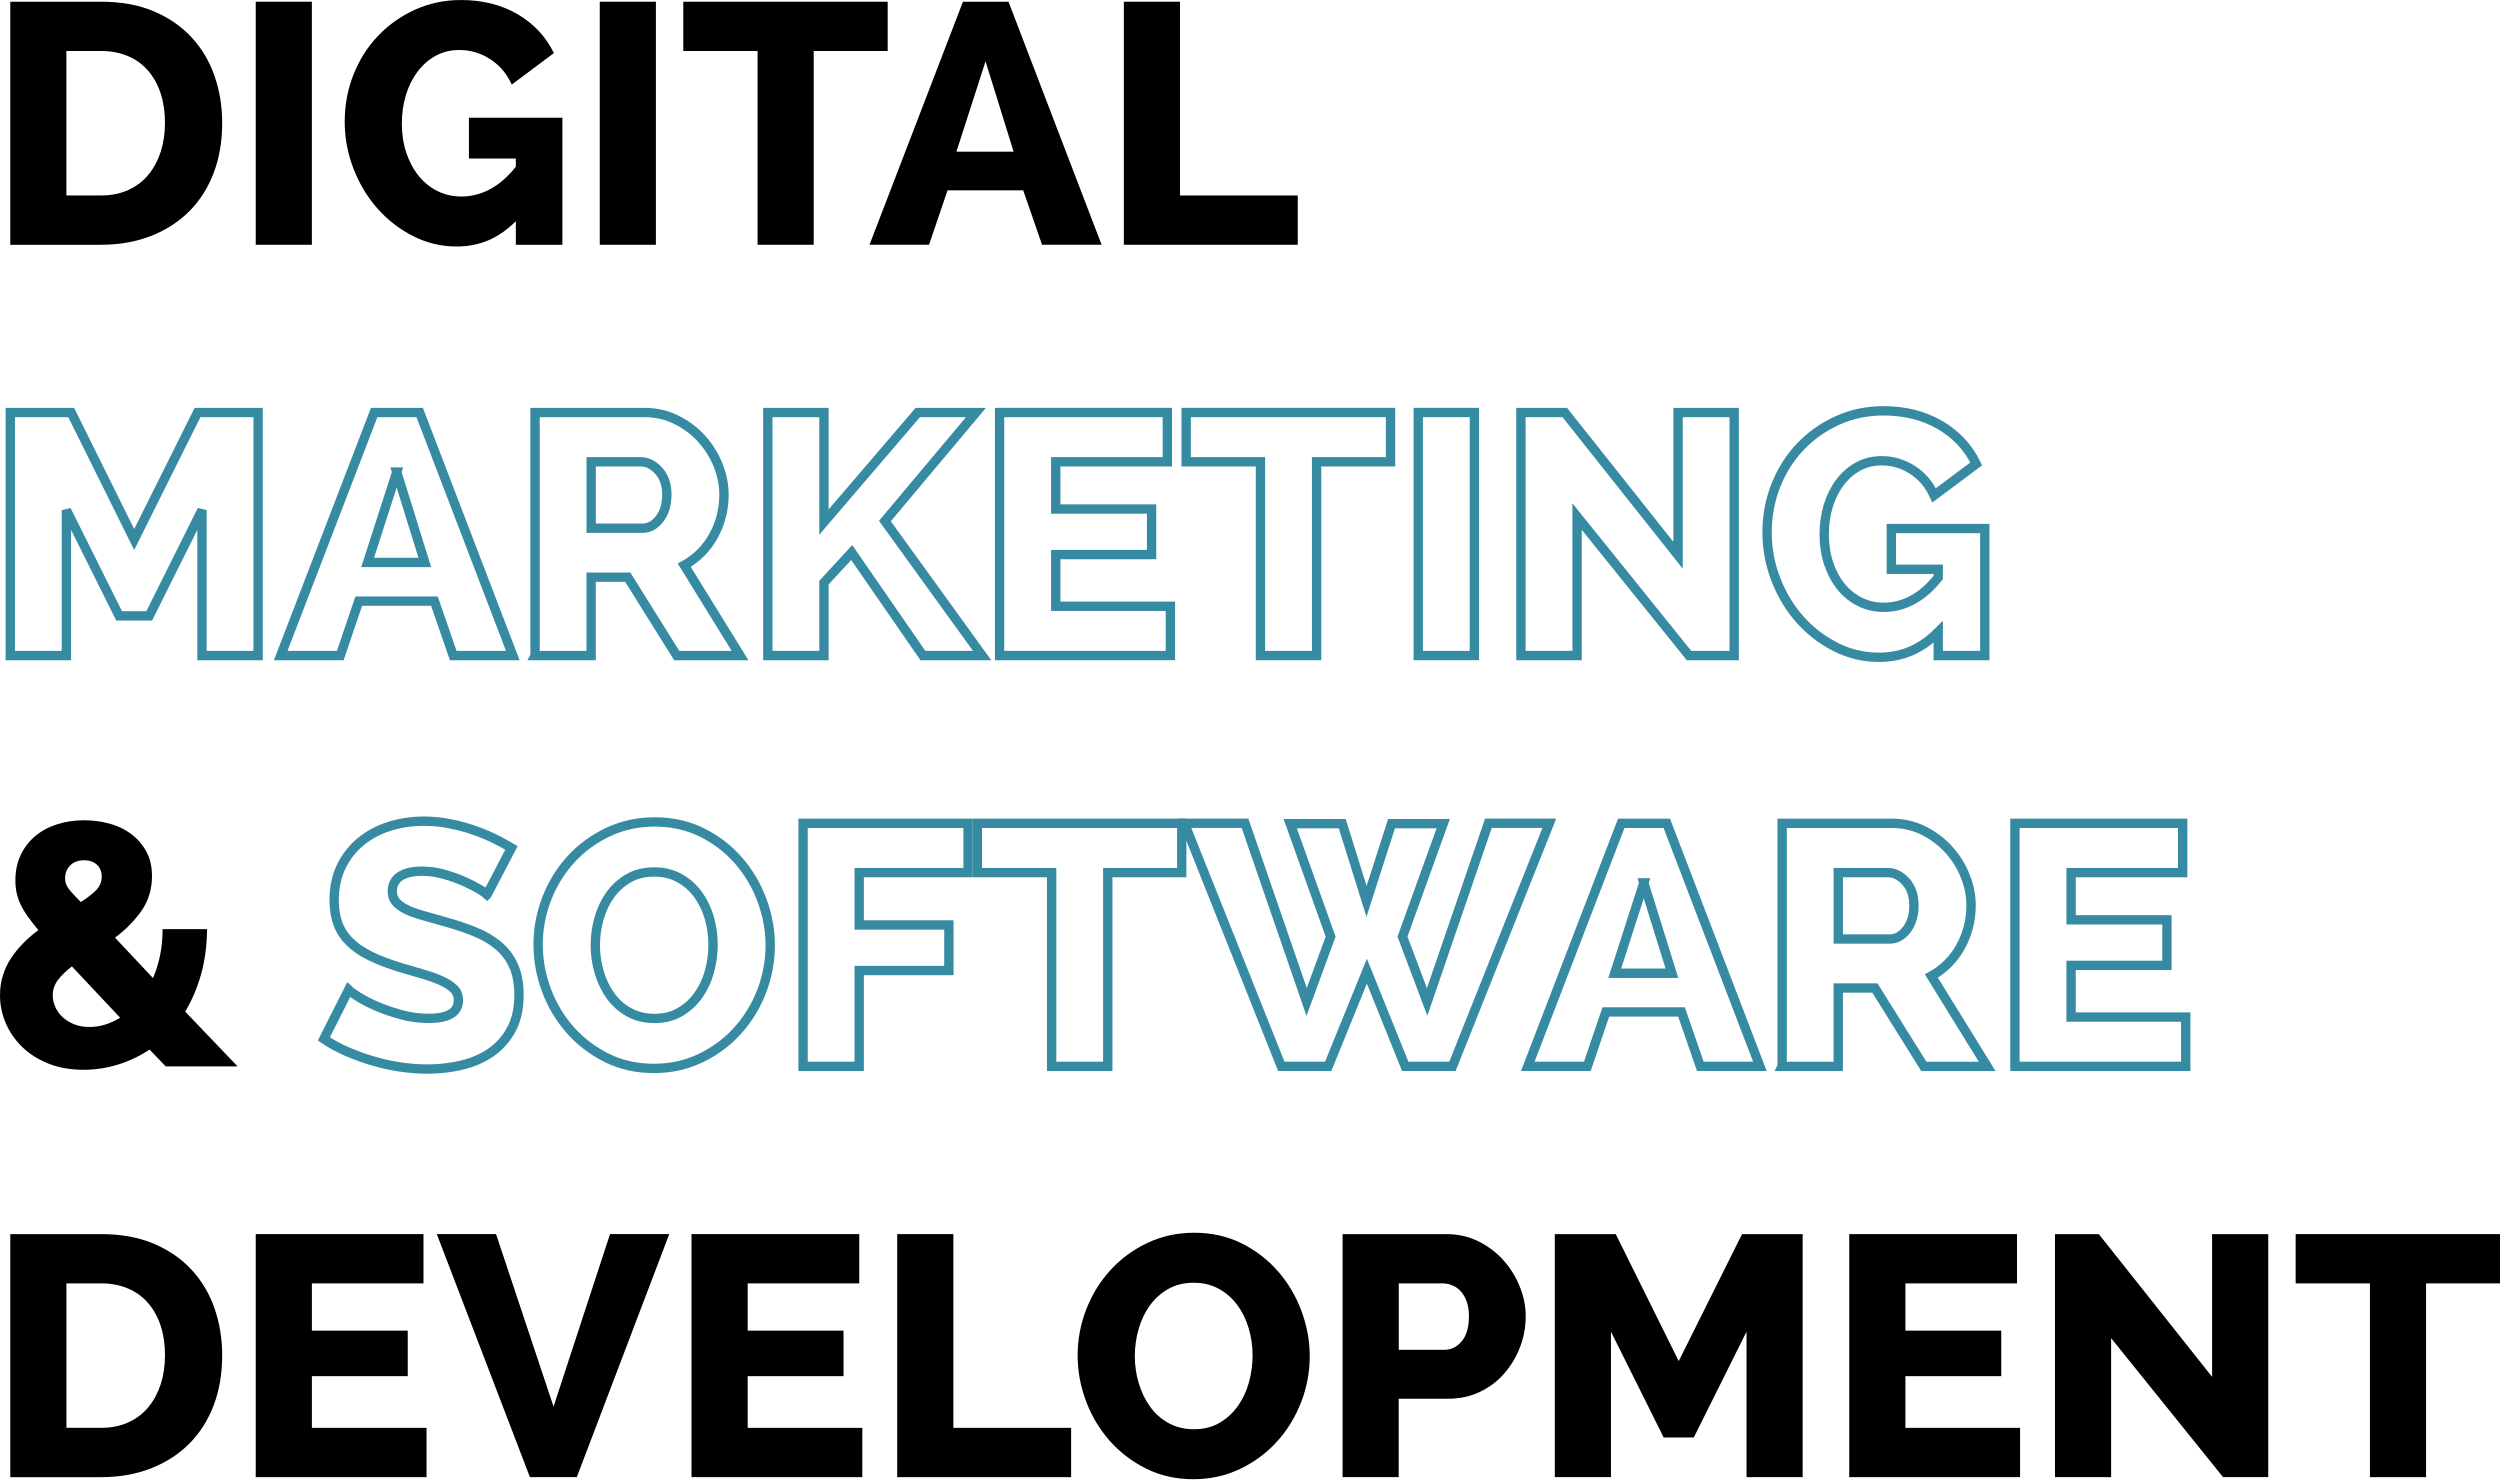
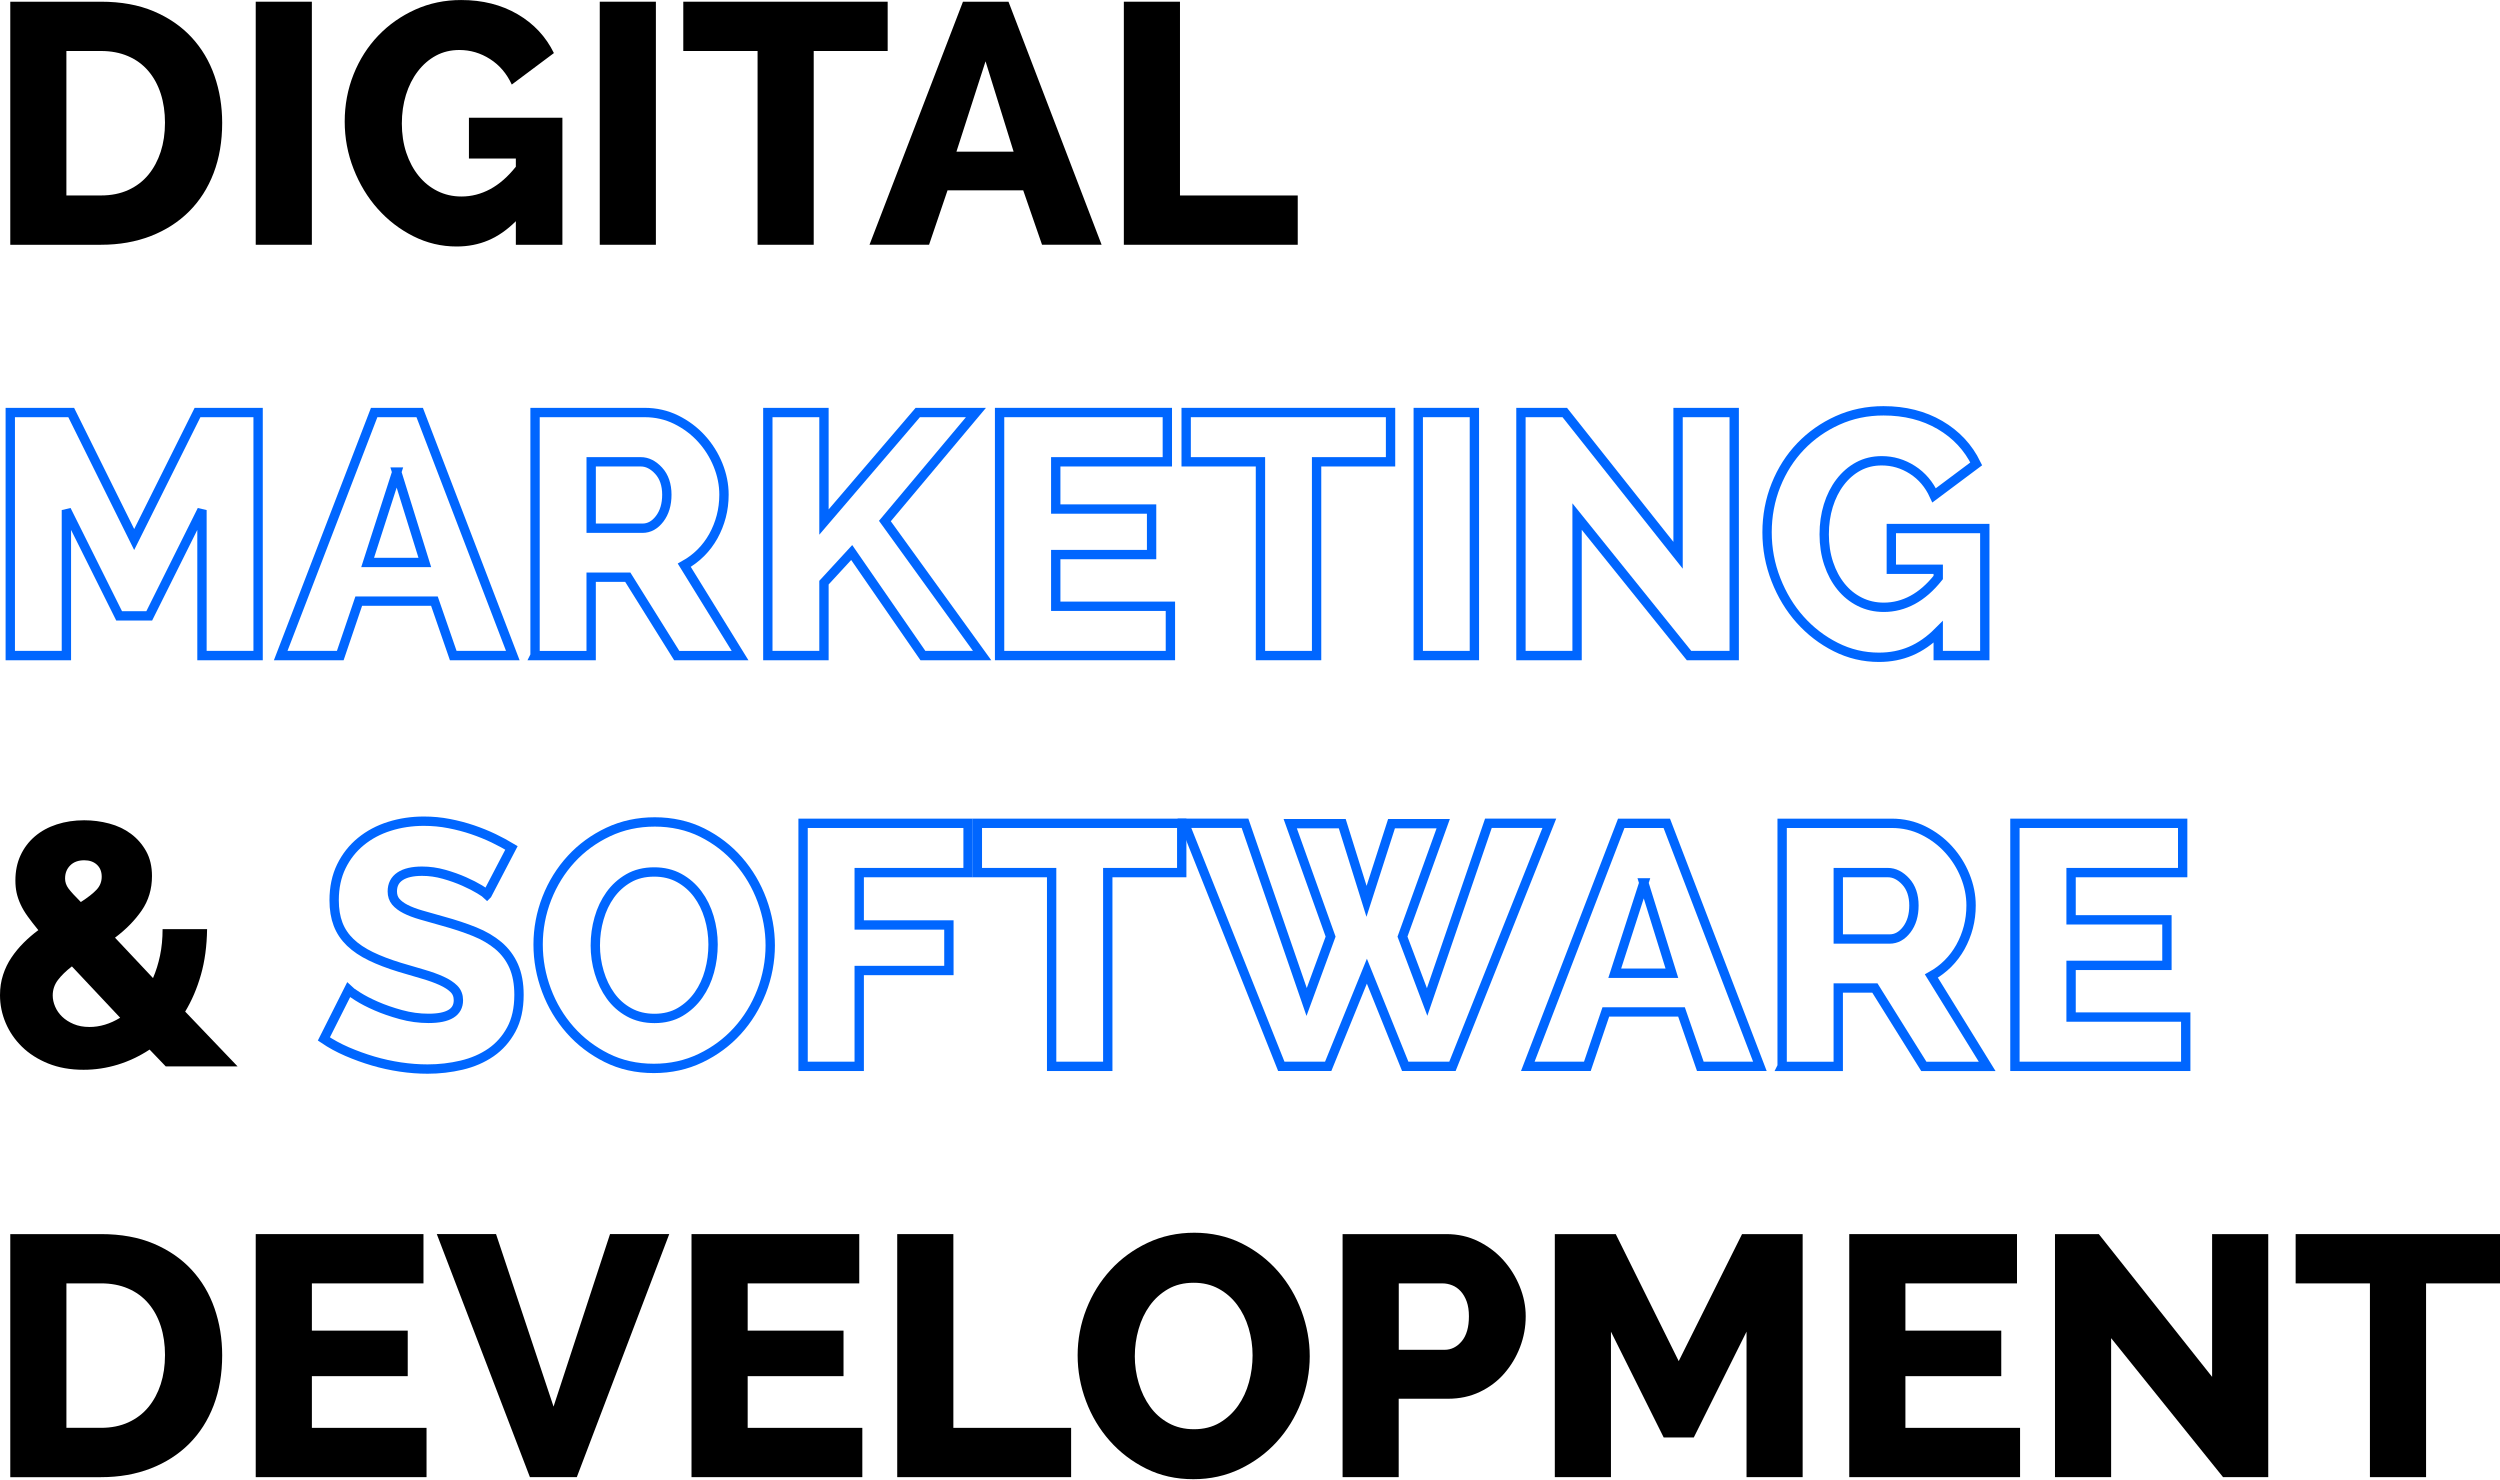
<svg xmlns="http://www.w3.org/2000/svg" id="uuid-52989c7a-e170-43d6-9061-1251ff581782" viewBox="0 0 1070.19 633.21">
  <g id="uuid-4ae70d94-1f5b-4331-abe2-535ff5c35104">
    <g>
      <g>
        <path d="M4.4,104.78V.73H43.23c8.6,0,16.12,1.37,22.57,4.1,6.45,2.74,11.84,6.45,16.19,11.14,4.35,4.69,7.62,10.18,9.82,16.49s3.3,13.02,3.3,20.15c0,7.91-1.22,15.07-3.66,21.47-2.44,6.4-5.94,11.87-10.48,16.41-4.54,4.54-10.02,8.06-16.41,10.55-6.4,2.49-13.51,3.74-21.32,3.74H4.4ZM70.63,52.61c0-4.59-.61-8.77-1.83-12.53-1.22-3.76-3-7.01-5.35-9.75-2.34-2.73-5.23-4.84-8.65-6.3-3.42-1.47-7.28-2.2-11.58-2.2h-14.8v61.84h14.8c4.4,0,8.3-.78,11.72-2.34,3.42-1.56,6.28-3.74,8.57-6.52,2.29-2.78,4.05-6.06,5.28-9.82,1.22-3.76,1.83-7.89,1.83-12.38Z" />
        <path d="M109.47,104.78V.73h24.03V104.78h-24.03Z" />
        <path d="M220.84,94.67c-3.71,3.71-7.64,6.45-11.8,8.21-4.15,1.76-8.67,2.64-13.56,2.64-6.55,0-12.73-1.47-18.54-4.4-5.81-2.93-10.89-6.84-15.24-11.72-4.35-4.88-7.79-10.57-10.33-17.07-2.54-6.5-3.81-13.26-3.81-20.3s1.27-13.87,3.81-20.22c2.54-6.35,6.06-11.87,10.55-16.56,4.49-4.69,9.77-8.4,15.83-11.14,6.06-2.73,12.6-4.1,19.64-4.1,9.18,0,17.24,2.03,24.18,6.08,6.94,4.06,12.11,9.6,15.54,16.63l-18.03,13.48c-2.15-4.69-5.25-8.33-9.31-10.92-4.06-2.59-8.43-3.88-13.12-3.88-3.71,0-7.06,.81-10.04,2.42-2.98,1.61-5.57,3.86-7.77,6.74-2.2,2.88-3.88,6.23-5.06,10.04-1.17,3.81-1.76,7.91-1.76,12.31s.63,8.65,1.9,12.46c1.27,3.81,3.03,7.11,5.28,9.89,2.25,2.78,4.93,4.96,8.06,6.52,3.13,1.56,6.54,2.34,10.26,2.34,4.3,0,8.4-1.05,12.31-3.15,3.91-2.1,7.57-5.3,10.99-9.6v-3.52h-20.08v-17.44h40.01v54.37h-19.93v-10.11Z" />
        <path d="M256.74,104.78V.73h24.03V104.78h-24.03Z" />
        <path d="M379.98,21.83h-31.65V104.78h-24.03V21.83h-31.8V.73h87.49V21.83Z" />
        <path d="M372.21,104.78L412.22,.73h19.49l39.86,104.04h-25.5l-8.06-23.3h-32.39l-7.91,23.3h-25.5Zm49.68-78.55l-12.46,38.69h24.47l-12.02-38.69Z" />
        <path d="M481.09,104.78V.73h24.03V83.68h50.41v21.1h-74.44Z" />
      </g>
      <g>
-         <path d="M86.46,280.63v-62.28l-22.57,45.28h-12.9l-22.57-45.28v62.28H4.4v-104.04H30.48l26.96,54.37,27.11-54.37h25.94v104.04h-24.03Z" style="fill:none; stroke:#368ba3; stroke-width:4px;" />
-         <path d="M120.16,280.63l40.01-104.04h19.49l39.86,104.04h-25.5l-8.06-23.3h-32.39l-7.91,23.3h-25.5Zm49.68-78.55l-12.46,38.69h24.47l-12.02-38.69Z" style="fill:none; stroke:#368ba3; stroke-width:4px;" />
-         <path d="M229.04,280.63v-104.04h46.89c4.88,0,9.4,1.03,13.55,3.08,4.15,2.05,7.74,4.74,10.77,8.06,3.03,3.32,5.4,7.08,7.11,11.28,1.71,4.2,2.56,8.45,2.56,12.75,0,3.22-.39,6.33-1.17,9.31-.78,2.98-1.91,5.79-3.37,8.43-1.47,2.64-3.25,5.01-5.35,7.11-2.1,2.1-4.47,3.88-7.11,5.35l23.89,38.69h-27.11l-20.96-33.56h-15.68v33.56h-24.03Zm24.03-54.51h21.98c2.83,0,5.28-1.34,7.33-4.03,2.05-2.69,3.08-6.13,3.08-10.33s-1.17-7.72-3.52-10.26c-2.34-2.54-4.89-3.81-7.62-3.81h-21.25v28.43Z" style="fill:none; stroke:#368ba3; stroke-width:4px;" />
-         <path d="M328.69,280.63v-104.04h24.03v46.89l40.15-46.89h24.91l-38.98,46.45,41.62,57.59h-25.35l-30.48-44.11-11.87,12.9v31.21h-24.03Z" style="fill:none; stroke:#368ba3; stroke-width:4px;" />
-         <path d="M501.02,259.53v21.1h-73.12v-104.04h71.81v21.1h-47.77v20.22h41.03v19.49h-41.03v22.13h49.09Z" style="fill:none; stroke:#368ba3; stroke-width:4px;" />
-         <path d="M595.25,197.69h-31.65v82.94h-24.03v-82.94h-31.8v-21.1h87.49v21.1Z" style="fill:none; stroke:#368ba3; stroke-width:4px;" />
-         <path d="M607.12,280.63v-104.04h24.03v104.04h-24.03Z" style="fill:none; stroke:#368ba3; stroke-width:4px;" />
-         <path d="M675.11,221.13v59.5h-24.03v-104.04h18.76l48.5,61.11v-61.11h24.03v104.04h-19.34l-47.92-59.5Z" style="fill:none; stroke:#368ba3; stroke-width:4px;" />
-         <path d="M829.71,270.52c-3.71,3.71-7.65,6.45-11.8,8.21-4.15,1.76-8.67,2.64-13.55,2.64-6.55,0-12.73-1.46-18.54-4.4-5.81-2.93-10.89-6.84-15.24-11.72-4.35-4.88-7.79-10.57-10.33-17.07-2.54-6.5-3.81-13.26-3.81-20.3s1.27-13.87,3.81-20.22c2.54-6.35,6.06-11.87,10.55-16.56,4.49-4.69,9.77-8.4,15.83-11.14,6.06-2.73,12.6-4.1,19.64-4.1,9.18,0,17.24,2.03,24.18,6.08,6.94,4.06,12.11,9.6,15.53,16.63l-18.03,13.48c-2.15-4.69-5.25-8.33-9.3-10.92-4.06-2.59-8.43-3.88-13.12-3.88-3.71,0-7.06,.81-10.04,2.42-2.98,1.61-5.57,3.86-7.77,6.74-2.2,2.88-3.88,6.23-5.06,10.04-1.17,3.81-1.76,7.91-1.76,12.31s.63,8.65,1.91,12.46c1.27,3.81,3.03,7.11,5.28,9.89,2.25,2.78,4.93,4.96,8.06,6.52,3.12,1.56,6.54,2.34,10.26,2.34,4.3,0,8.4-1.05,12.31-3.15,3.91-2.1,7.57-5.3,10.99-9.6v-3.52h-20.08v-17.44h40.01v54.37h-19.93v-10.11Z" style="fill:none; stroke:#368ba3; stroke-width:4px;" />
+         <path d="M86.46,280.63v-62.28l-22.57,45.28h-12.9l-22.57-45.28v62.28H4.4v-104.04H30.48l26.96,54.37,27.11-54.37h25.94v104.04h-24.03Z" style="fill:none; stroke:#0066FF; stroke-width:4px;" />
+         <path d="M120.16,280.63l40.01-104.04h19.49l39.86,104.04h-25.5l-8.06-23.3h-32.39l-7.91,23.3h-25.5Zm49.68-78.55l-12.46,38.69h24.47l-12.02-38.69Z" style="fill:none; stroke:#0066FF; stroke-width:4px;" />
+         <path d="M229.04,280.63v-104.04h46.89c4.88,0,9.4,1.03,13.55,3.08,4.15,2.05,7.74,4.74,10.77,8.06,3.03,3.32,5.4,7.08,7.11,11.28,1.71,4.2,2.56,8.45,2.56,12.75,0,3.22-.39,6.33-1.17,9.31-.78,2.98-1.91,5.79-3.37,8.43-1.47,2.64-3.25,5.01-5.35,7.11-2.1,2.1-4.47,3.88-7.11,5.35l23.89,38.69h-27.11l-20.96-33.56h-15.68v33.56h-24.03Zm24.03-54.51h21.98c2.83,0,5.28-1.34,7.33-4.03,2.05-2.69,3.08-6.13,3.08-10.33s-1.17-7.72-3.52-10.26c-2.34-2.54-4.89-3.81-7.62-3.81h-21.25v28.43Z" style="fill:none; stroke:#0066FF; stroke-width:4px;" />
+         <path d="M328.69,280.63v-104.04h24.03v46.89l40.15-46.89h24.91l-38.98,46.45,41.62,57.59h-25.35l-30.48-44.11-11.87,12.9v31.21h-24.03Z" style="fill:none; stroke:#0066FF; stroke-width:4px;" />
+         <path d="M501.02,259.53v21.1h-73.12v-104.04h71.81v21.1h-47.77v20.22h41.03v19.49h-41.03v22.13h49.09Z" style="fill:none; stroke:#0066FF; stroke-width:4px;" />
+         <path d="M595.25,197.69h-31.65v82.94h-24.03v-82.94h-31.8v-21.1h87.49v21.1Z" style="fill:none; stroke:#0066FF; stroke-width:4px;" />
+         <path d="M607.12,280.63v-104.04h24.03v104.04h-24.03Z" style="fill:none; stroke:#0066FF; stroke-width:4px;" />
+         <path d="M675.11,221.13v59.5h-24.03v-104.04h18.76l48.5,61.11v-61.11h24.03v104.04h-19.34l-47.92-59.5Z" style="fill:none; stroke:#0066FF; stroke-width:4px;" />
+         <path d="M829.71,270.52c-3.71,3.71-7.65,6.45-11.8,8.21-4.15,1.76-8.67,2.64-13.55,2.64-6.55,0-12.73-1.46-18.54-4.4-5.81-2.93-10.89-6.84-15.24-11.72-4.35-4.88-7.79-10.57-10.33-17.07-2.54-6.5-3.81-13.26-3.81-20.3s1.27-13.87,3.81-20.22c2.54-6.35,6.06-11.87,10.55-16.56,4.49-4.69,9.77-8.4,15.83-11.14,6.06-2.73,12.6-4.1,19.64-4.1,9.18,0,17.24,2.03,24.18,6.08,6.94,4.06,12.11,9.6,15.53,16.63l-18.03,13.48c-2.15-4.69-5.25-8.33-9.3-10.92-4.06-2.59-8.43-3.88-13.12-3.88-3.71,0-7.06,.81-10.04,2.42-2.98,1.61-5.57,3.86-7.77,6.74-2.2,2.88-3.88,6.23-5.06,10.04-1.17,3.81-1.76,7.91-1.76,12.31s.63,8.65,1.91,12.46c1.27,3.81,3.03,7.11,5.28,9.89,2.25,2.78,4.93,4.96,8.06,6.52,3.12,1.56,6.54,2.34,10.26,2.34,4.3,0,8.4-1.05,12.31-3.15,3.91-2.1,7.57-5.3,10.99-9.6v-3.52h-20.08v-17.44h40.01v54.37h-19.93v-10.11Z" style="fill:none; stroke:#0066FF; stroke-width:4px;" />
      </g>
      <path d="M70.93,456.48l-6.89-7.18c-4.3,2.83-8.84,4.98-13.63,6.45-4.79,1.46-9.67,2.2-14.65,2.2-5.67,0-10.72-.91-15.17-2.71-4.45-1.81-8.18-4.2-11.21-7.18-3.03-2.98-5.35-6.38-6.96-10.18-1.61-3.81-2.42-7.77-2.42-11.87,0-3.13,.44-6.03,1.32-8.72,.88-2.69,2.07-5.15,3.59-7.4,1.51-2.25,3.25-4.35,5.2-6.3,1.95-1.95,4.05-3.76,6.3-5.42-1.76-2.15-3.27-4.1-4.54-5.86-1.27-1.76-2.3-3.49-3.08-5.2-.78-1.71-1.34-3.37-1.69-4.98-.34-1.61-.51-3.34-.51-5.2,0-4,.73-7.59,2.2-10.77,1.47-3.17,3.52-5.88,6.15-8.13,2.64-2.25,5.76-3.96,9.38-5.13,3.61-1.17,7.52-1.76,11.72-1.76,3.61,0,7.18,.46,10.7,1.39,3.52,.93,6.62,2.4,9.31,4.4,2.69,2,4.86,4.5,6.52,7.47,1.66,2.98,2.49,6.52,2.49,10.62,0,5.57-1.47,10.48-4.4,14.73-2.93,4.25-6.74,8.13-11.43,11.65l16.27,17.29c1.27-2.93,2.27-6.13,3-9.6,.73-3.47,1.1-7.25,1.1-11.36h19.05c-.1,7.23-.98,13.75-2.64,19.56-1.66,5.81-3.91,11.06-6.74,15.75l22.42,23.45h-30.77Zm-32.68-16.85c4.49,0,8.89-1.32,13.19-3.96l-20.66-21.98c-2.54,1.96-4.54,3.91-6.01,5.86-1.47,1.96-2.2,4.15-2.2,6.59,0,1.56,.34,3.15,1.03,4.76,.68,1.61,1.69,3.05,3,4.32,1.32,1.27,2.95,2.32,4.91,3.15,1.95,.83,4.2,1.25,6.74,1.25Zm-10.4-63.6c0,1.56,.49,3,1.47,4.32,.98,1.32,2.73,3.25,5.28,5.79,3.03-1.95,5.28-3.71,6.74-5.28,1.47-1.56,2.2-3.42,2.2-5.57s-.68-3.86-2.05-5.13c-1.37-1.27-3.18-1.9-5.42-1.9-2.54,0-4.54,.73-6.01,2.2-1.47,1.47-2.2,3.32-2.2,5.57Z" />
      <g>
-         <path d="M208.53,382.91c-.39-.39-1.47-1.12-3.22-2.2-1.76-1.07-3.96-2.2-6.59-3.37-2.64-1.17-5.52-2.2-8.65-3.08-3.13-.88-6.25-1.32-9.38-1.32-4.1,0-7.25,.73-9.45,2.2-2.2,1.47-3.3,3.62-3.3,6.45,0,1.76,.49,3.22,1.47,4.4,.98,1.17,2.37,2.22,4.18,3.15,1.81,.93,4.05,1.78,6.74,2.56,2.69,.78,5.79,1.66,9.31,2.64,4.98,1.37,9.48,2.86,13.48,4.47,4,1.61,7.42,3.62,10.26,6.01,2.83,2.4,5,5.3,6.52,8.72,1.51,3.42,2.27,7.52,2.27,12.31,0,5.86-1.1,10.82-3.3,14.87-2.2,4.05-5.11,7.33-8.72,9.82-3.62,2.49-7.79,4.3-12.53,5.42-4.74,1.12-9.6,1.68-14.58,1.68-3.81,0-7.69-.29-11.65-.88-3.96-.59-7.84-1.44-11.65-2.56-3.81-1.12-7.52-2.47-11.14-4.03-3.62-1.56-6.94-3.37-9.96-5.42l10.55-20.96c.49,.49,1.81,1.42,3.96,2.78,2.15,1.37,4.79,2.74,7.91,4.1,3.13,1.37,6.64,2.59,10.55,3.66,3.91,1.08,7.86,1.61,11.87,1.61,8.5,0,12.75-2.59,12.75-7.77,0-1.95-.64-3.57-1.9-4.84-1.27-1.27-3.03-2.42-5.28-3.44-2.25-1.03-4.89-1.98-7.91-2.86-3.03-.88-6.35-1.85-9.96-2.93-4.79-1.47-8.94-3.05-12.46-4.76-3.52-1.71-6.45-3.69-8.79-5.93-2.34-2.25-4.08-4.84-5.2-7.77-1.12-2.93-1.69-6.35-1.69-10.26,0-5.47,1.03-10.31,3.08-14.51,2.05-4.2,4.84-7.74,8.35-10.62,3.52-2.88,7.59-5.06,12.24-6.52,4.64-1.47,9.55-2.2,14.73-2.2,3.71,0,7.33,.34,10.84,1.03,3.52,.68,6.86,1.56,10.04,2.64,3.17,1.08,6.18,2.3,9.01,3.66,2.83,1.37,5.37,2.74,7.62,4.1l-10.4,19.93Z" style="fill:none; stroke:#368ba3; stroke-width:4px;" />
-         <path d="M279.89,457.36c-7.43,0-14.17-1.51-20.22-4.54-6.06-3.03-11.26-7.01-15.61-11.94-4.35-4.93-7.72-10.57-10.11-16.93-2.39-6.35-3.59-12.9-3.59-19.64s1.25-13.43,3.74-19.78c2.49-6.35,5.96-11.94,10.4-16.78,4.44-4.84,9.72-8.69,15.83-11.58,6.1-2.88,12.77-4.32,20-4.32s14.16,1.52,20.22,4.54c6.06,3.03,11.26,7.03,15.61,12.02,4.35,4.98,7.69,10.65,10.04,17,2.34,6.35,3.52,12.8,3.52,19.34s-1.25,13.43-3.74,19.78c-2.49,6.35-5.93,11.94-10.33,16.78s-9.65,8.72-15.75,11.65c-6.11,2.93-12.77,4.4-20,4.4Zm-25.06-52.75c0,4.01,.56,7.89,1.69,11.65,1.12,3.76,2.73,7.11,4.84,10.04,2.1,2.93,4.74,5.28,7.91,7.03,3.17,1.76,6.81,2.64,10.92,2.64s7.86-.93,10.99-2.78c3.13-1.86,5.74-4.27,7.84-7.25,2.1-2.98,3.66-6.35,4.69-10.11,1.03-3.76,1.54-7.6,1.54-11.5s-.56-7.89-1.69-11.65c-1.12-3.76-2.76-7.08-4.91-9.96-2.15-2.88-4.79-5.18-7.91-6.89-3.13-1.71-6.69-2.56-10.7-2.56-4.2,0-7.87,.9-10.99,2.71-3.13,1.81-5.74,4.18-7.84,7.11-2.1,2.93-3.69,6.28-4.76,10.04-1.08,3.76-1.61,7.6-1.61,11.5Z" style="fill:none; stroke:#368ba3; stroke-width:4px;" />
-         <path d="M343.78,456.48v-104.04h70.63v21.1h-46.6v22.42h38.39v19.49h-38.39v41.03h-24.03Z" style="fill:none; stroke:#368ba3; stroke-width:4px;" />
-         <path d="M505.86,373.54h-31.65v82.94h-24.03v-82.94h-31.8v-21.1h87.49v21.1Z" style="fill:none; stroke:#368ba3; stroke-width:4px;" />
-         <path d="M552.31,352.58h22.27l10.4,33.27,10.7-33.27h22.13l-17.44,48.36,10.55,27.99,26.23-76.5h26.08l-41.47,104.04h-20.22l-16.41-40.74-16.56,40.74h-20.08l-41.47-104.04h25.94l26.38,76.5,10.26-27.99-17.29-48.36Z" style="fill:none; stroke:#368ba3; stroke-width:4px;" />
-         <path d="M654.01,456.48l40.01-104.04h19.49l39.86,104.04h-25.5l-8.06-23.3h-32.39l-7.91,23.3h-25.5Zm49.68-78.55l-12.46,38.69h24.47l-12.02-38.69Z" style="fill:none; stroke:#368ba3; stroke-width:4px;" />
-         <path d="M762.89,456.48v-104.04h46.89c4.88,0,9.4,1.03,13.55,3.08,4.15,2.05,7.74,4.74,10.77,8.06,3.03,3.32,5.4,7.08,7.11,11.28,1.71,4.2,2.56,8.45,2.56,12.75,0,3.22-.39,6.33-1.17,9.31-.78,2.98-1.91,5.79-3.37,8.43-1.47,2.64-3.25,5.01-5.35,7.11-2.1,2.1-4.47,3.88-7.11,5.35l23.89,38.69h-27.11l-20.96-33.56h-15.68v33.56h-24.03Zm24.03-54.51h21.98c2.83,0,5.28-1.34,7.33-4.03,2.05-2.69,3.08-6.13,3.08-10.33s-1.17-7.72-3.52-10.26c-2.34-2.54-4.89-3.81-7.62-3.81h-21.25v28.43Z" style="fill:none; stroke:#368ba3; stroke-width:4px;" />
-         <path d="M935.66,435.38v21.1h-73.12v-104.04h71.81v21.1h-47.77v20.22h41.03v19.49h-41.03v22.13h49.09Z" style="fill:none; stroke:#368ba3; stroke-width:4px;" />
+         <path d="M208.53,382.91c-.39-.39-1.47-1.12-3.22-2.2-1.76-1.07-3.96-2.2-6.59-3.37-2.64-1.17-5.52-2.2-8.65-3.08-3.13-.88-6.25-1.32-9.38-1.32-4.1,0-7.25,.73-9.45,2.2-2.2,1.47-3.3,3.62-3.3,6.45,0,1.76,.49,3.22,1.47,4.4,.98,1.17,2.37,2.22,4.18,3.15,1.81,.93,4.05,1.78,6.74,2.56,2.69,.78,5.79,1.66,9.31,2.64,4.98,1.37,9.48,2.86,13.48,4.47,4,1.61,7.42,3.62,10.26,6.01,2.83,2.4,5,5.3,6.52,8.72,1.51,3.42,2.27,7.52,2.27,12.31,0,5.86-1.1,10.82-3.3,14.87-2.2,4.05-5.11,7.33-8.72,9.82-3.62,2.49-7.79,4.3-12.53,5.42-4.74,1.12-9.6,1.68-14.58,1.68-3.81,0-7.69-.29-11.65-.88-3.96-.59-7.84-1.44-11.65-2.56-3.81-1.12-7.52-2.47-11.14-4.03-3.62-1.56-6.94-3.37-9.96-5.42l10.55-20.96c.49,.49,1.81,1.42,3.96,2.78,2.15,1.37,4.79,2.74,7.91,4.1,3.13,1.37,6.64,2.59,10.55,3.66,3.91,1.08,7.86,1.61,11.87,1.61,8.5,0,12.75-2.59,12.75-7.77,0-1.95-.64-3.57-1.9-4.84-1.27-1.27-3.03-2.42-5.28-3.44-2.25-1.03-4.89-1.98-7.91-2.86-3.03-.88-6.35-1.85-9.96-2.93-4.79-1.47-8.94-3.05-12.46-4.76-3.52-1.71-6.45-3.69-8.79-5.93-2.34-2.25-4.08-4.84-5.2-7.77-1.12-2.93-1.69-6.35-1.69-10.26,0-5.47,1.03-10.31,3.08-14.51,2.05-4.2,4.84-7.74,8.35-10.62,3.52-2.88,7.59-5.06,12.24-6.52,4.64-1.47,9.55-2.2,14.73-2.2,3.71,0,7.33,.34,10.84,1.03,3.52,.68,6.86,1.56,10.04,2.64,3.17,1.08,6.18,2.3,9.01,3.66,2.83,1.37,5.37,2.74,7.62,4.1l-10.4,19.93Z" style="fill:none; stroke:#0066FF; stroke-width:4px;" />
+         <path d="M279.89,457.36c-7.43,0-14.17-1.51-20.22-4.54-6.06-3.03-11.26-7.01-15.61-11.94-4.35-4.93-7.72-10.57-10.11-16.93-2.39-6.35-3.59-12.9-3.59-19.64s1.25-13.43,3.74-19.78c2.49-6.35,5.96-11.94,10.4-16.78,4.44-4.84,9.72-8.69,15.83-11.58,6.1-2.88,12.77-4.32,20-4.32s14.16,1.52,20.22,4.54c6.06,3.03,11.26,7.03,15.61,12.02,4.35,4.98,7.69,10.65,10.04,17,2.34,6.35,3.52,12.8,3.52,19.34s-1.25,13.43-3.74,19.78c-2.49,6.35-5.93,11.94-10.33,16.78s-9.65,8.72-15.75,11.65c-6.11,2.93-12.77,4.4-20,4.4Zm-25.06-52.75c0,4.01,.56,7.89,1.69,11.65,1.12,3.76,2.73,7.11,4.84,10.04,2.1,2.93,4.74,5.28,7.91,7.03,3.17,1.76,6.81,2.64,10.92,2.64s7.86-.93,10.99-2.78c3.13-1.86,5.74-4.27,7.84-7.25,2.1-2.98,3.66-6.35,4.69-10.11,1.03-3.76,1.54-7.6,1.54-11.5s-.56-7.89-1.69-11.65c-1.12-3.76-2.76-7.08-4.91-9.96-2.15-2.88-4.79-5.18-7.91-6.89-3.13-1.71-6.69-2.56-10.7-2.56-4.2,0-7.87,.9-10.99,2.71-3.13,1.81-5.74,4.18-7.84,7.11-2.1,2.93-3.69,6.28-4.76,10.04-1.08,3.76-1.61,7.6-1.61,11.5Z" style="fill:none; stroke:#0066FF; stroke-width:4px;" />
+         <path d="M343.78,456.48v-104.04h70.63v21.1h-46.6v22.42h38.39v19.49h-38.39v41.03h-24.03Z" style="fill:none; stroke:#0066FF; stroke-width:4px;" />
+         <path d="M505.86,373.54h-31.65v82.94h-24.03v-82.94h-31.8v-21.1h87.49v21.1Z" style="fill:none; stroke:#0066FF; stroke-width:4px;" />
+         <path d="M552.31,352.58h22.27l10.4,33.27,10.7-33.27h22.13l-17.44,48.36,10.55,27.99,26.23-76.5h26.08l-41.47,104.04h-20.22l-16.41-40.74-16.56,40.74h-20.08l-41.47-104.04h25.94l26.38,76.5,10.26-27.99-17.29-48.36Z" style="fill:none; stroke:#0066FF; stroke-width:4px;" />
+         <path d="M654.01,456.48l40.01-104.04h19.49l39.86,104.04h-25.5l-8.06-23.3h-32.39l-7.91,23.3h-25.5Zm49.68-78.55l-12.46,38.69h24.47l-12.02-38.69Z" style="fill:none; stroke:#0066FF; stroke-width:4px;" />
+         <path d="M762.89,456.48v-104.04h46.89c4.88,0,9.4,1.03,13.55,3.08,4.15,2.05,7.74,4.74,10.77,8.06,3.03,3.32,5.4,7.08,7.11,11.28,1.71,4.2,2.56,8.45,2.56,12.75,0,3.22-.39,6.33-1.17,9.31-.78,2.98-1.91,5.79-3.37,8.43-1.47,2.64-3.25,5.01-5.35,7.11-2.1,2.1-4.47,3.88-7.11,5.35l23.89,38.69h-27.11l-20.96-33.56h-15.68v33.56h-24.03Zm24.03-54.51h21.98c2.83,0,5.28-1.34,7.33-4.03,2.05-2.69,3.08-6.13,3.08-10.33s-1.17-7.72-3.52-10.26c-2.34-2.54-4.89-3.81-7.62-3.81h-21.25v28.43Z" style="fill:none; stroke:#0066FF; stroke-width:4px;" />
+         <path d="M935.66,435.38v21.1h-73.12v-104.04h71.81v21.1h-47.77v20.22h41.03v19.49h-41.03v22.13h49.09Z" style="fill:none; stroke:#0066FF; stroke-width:4px;" />
      </g>
      <g>
        <path d="M4.4,632.33v-104.04H43.23c8.6,0,16.12,1.37,22.57,4.1,6.45,2.74,11.84,6.45,16.19,11.14,4.35,4.69,7.62,10.18,9.82,16.49s3.3,13.02,3.3,20.15c0,7.91-1.22,15.07-3.66,21.47-2.44,6.4-5.94,11.87-10.48,16.41-4.54,4.54-10.02,8.06-16.41,10.55-6.4,2.49-13.51,3.74-21.32,3.74H4.4Zm66.24-52.17c0-4.59-.61-8.77-1.83-12.53-1.22-3.76-3-7.01-5.35-9.75-2.34-2.73-5.23-4.84-8.65-6.3-3.42-1.47-7.28-2.2-11.58-2.2h-14.8v61.84h14.8c4.4,0,8.3-.78,11.72-2.34,3.42-1.56,6.28-3.74,8.57-6.52,2.29-2.78,4.05-6.06,5.28-9.82,1.22-3.76,1.83-7.89,1.83-12.38Z" />
        <path d="M182.59,611.23v21.1H109.47v-104.04h71.81v21.1h-47.77v20.22h41.03v19.49h-41.03v22.13h49.09Z" />
        <path d="M212.34,528.28l24.62,73.86,24.18-73.86h25.35l-39.57,104.04h-20.08l-39.86-104.04h25.35Z" />
        <path d="M369.14,611.23v21.1h-73.12v-104.04h71.81v21.1h-47.77v20.22h41.03v19.49h-41.03v22.13h49.09Z" />
        <path d="M384.08,632.33v-104.04h24.03v82.94h50.41v21.1h-74.44Z" />
        <path d="M510.84,633.21c-7.43,0-14.17-1.51-20.22-4.54-6.06-3.03-11.26-7.01-15.61-11.94-4.35-4.93-7.72-10.57-10.11-16.93-2.39-6.35-3.59-12.9-3.59-19.64s1.25-13.43,3.74-19.78c2.49-6.35,5.96-11.94,10.4-16.78,4.44-4.84,9.72-8.69,15.83-11.58,6.1-2.88,12.77-4.32,20-4.32s14.16,1.52,20.22,4.54c6.06,3.03,11.26,7.03,15.61,12.02,4.35,4.98,7.69,10.65,10.04,17,2.34,6.35,3.52,12.8,3.52,19.34s-1.25,13.43-3.74,19.78c-2.49,6.35-5.93,11.94-10.33,16.78s-9.65,8.72-15.75,11.65c-6.11,2.93-12.77,4.4-20,4.4Zm-25.06-52.75c0,4.01,.56,7.89,1.69,11.65,1.12,3.76,2.73,7.11,4.84,10.04,2.1,2.93,4.74,5.28,7.91,7.03,3.17,1.76,6.81,2.64,10.92,2.64s7.86-.93,10.99-2.78c3.13-1.86,5.74-4.27,7.84-7.25,2.1-2.98,3.66-6.35,4.69-10.11,1.03-3.76,1.54-7.6,1.54-11.5s-.56-7.89-1.69-11.65c-1.12-3.76-2.76-7.08-4.91-9.96-2.15-2.88-4.79-5.18-7.91-6.89-3.13-1.71-6.69-2.56-10.7-2.56-4.2,0-7.87,.9-10.99,2.71-3.13,1.81-5.74,4.18-7.84,7.11-2.1,2.93-3.69,6.28-4.76,10.04-1.08,3.76-1.61,7.6-1.61,11.5Z" />
        <path d="M574.73,632.33v-104.04h44.4c4.98,0,9.55,1.03,13.7,3.08,4.15,2.05,7.72,4.74,10.7,8.06,2.98,3.32,5.32,7.08,7.03,11.28,1.71,4.2,2.56,8.45,2.56,12.75,0,4.59-.81,8.99-2.42,13.19-1.61,4.2-3.86,7.96-6.74,11.28-2.88,3.32-6.38,5.96-10.48,7.91-4.1,1.96-8.65,2.93-13.63,2.93h-21.1v33.56h-24.03Zm24.03-54.51h19.64c2.83,0,5.28-1.22,7.33-3.66,2.05-2.44,3.08-6.01,3.08-10.7,0-2.44-.32-4.54-.95-6.3-.64-1.76-1.49-3.22-2.56-4.4-1.08-1.17-2.3-2.03-3.66-2.56-1.37-.54-2.74-.81-4.1-.81h-18.76v28.43Z" />
        <path d="M747.65,632.33v-62.28l-22.57,45.28h-12.9l-22.57-45.28v62.28h-24.03v-104.04h26.08l26.96,54.37,27.11-54.37h25.94v104.04h-24.03Z" />
        <path d="M864.74,611.23v21.1h-73.12v-104.04h71.81v21.1h-47.77v20.22h41.03v19.49h-41.03v22.13h49.09Z" />
        <path d="M903.72,572.83v59.5h-24.03v-104.04h18.76l48.5,61.11v-61.11h24.03v104.04h-19.34l-47.92-59.5Z" />
        <path d="M1070.19,549.39h-31.65v82.94h-24.03v-82.94h-31.8v-21.1h87.49v21.1Z" />
      </g>
    </g>
  </g>
</svg>
